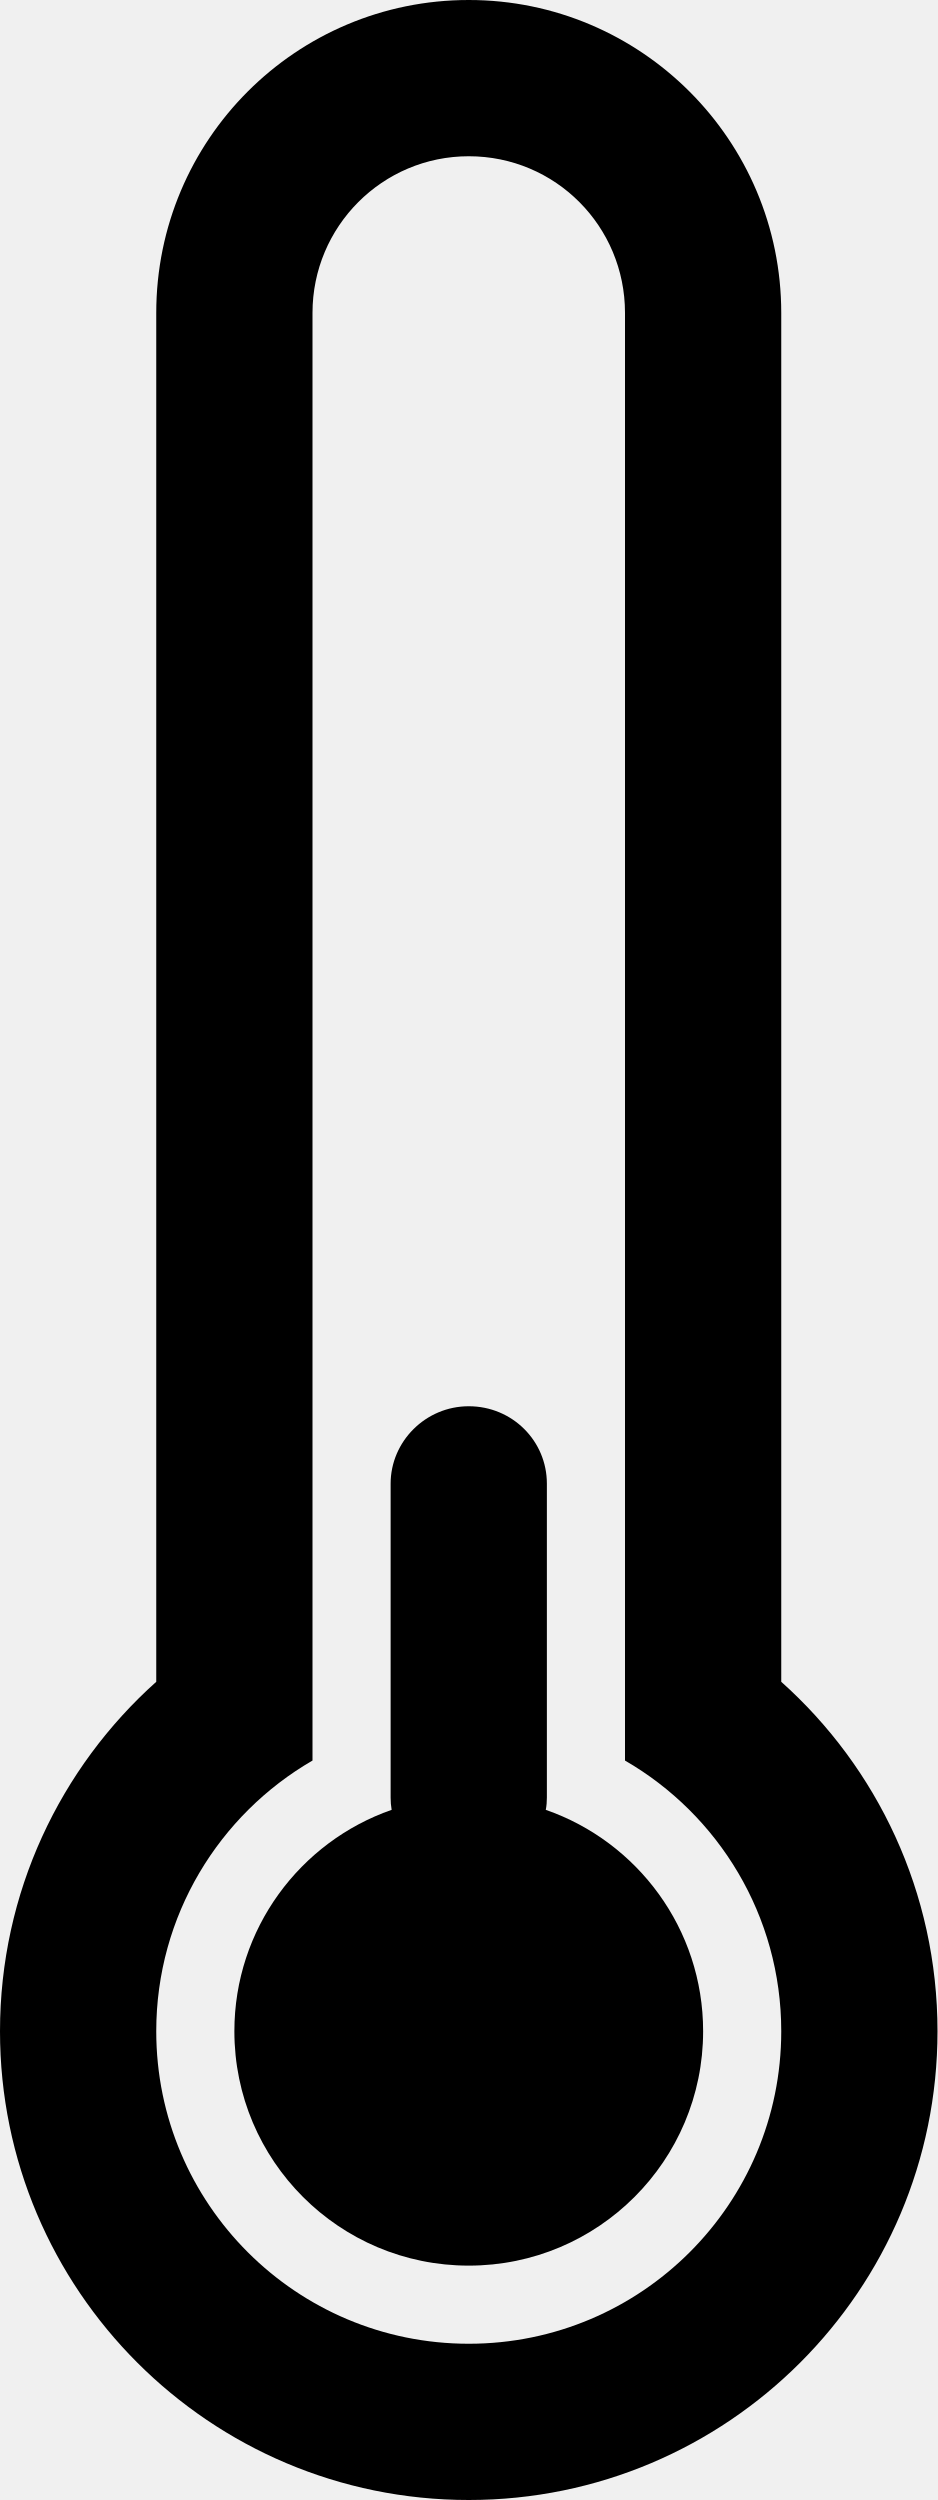
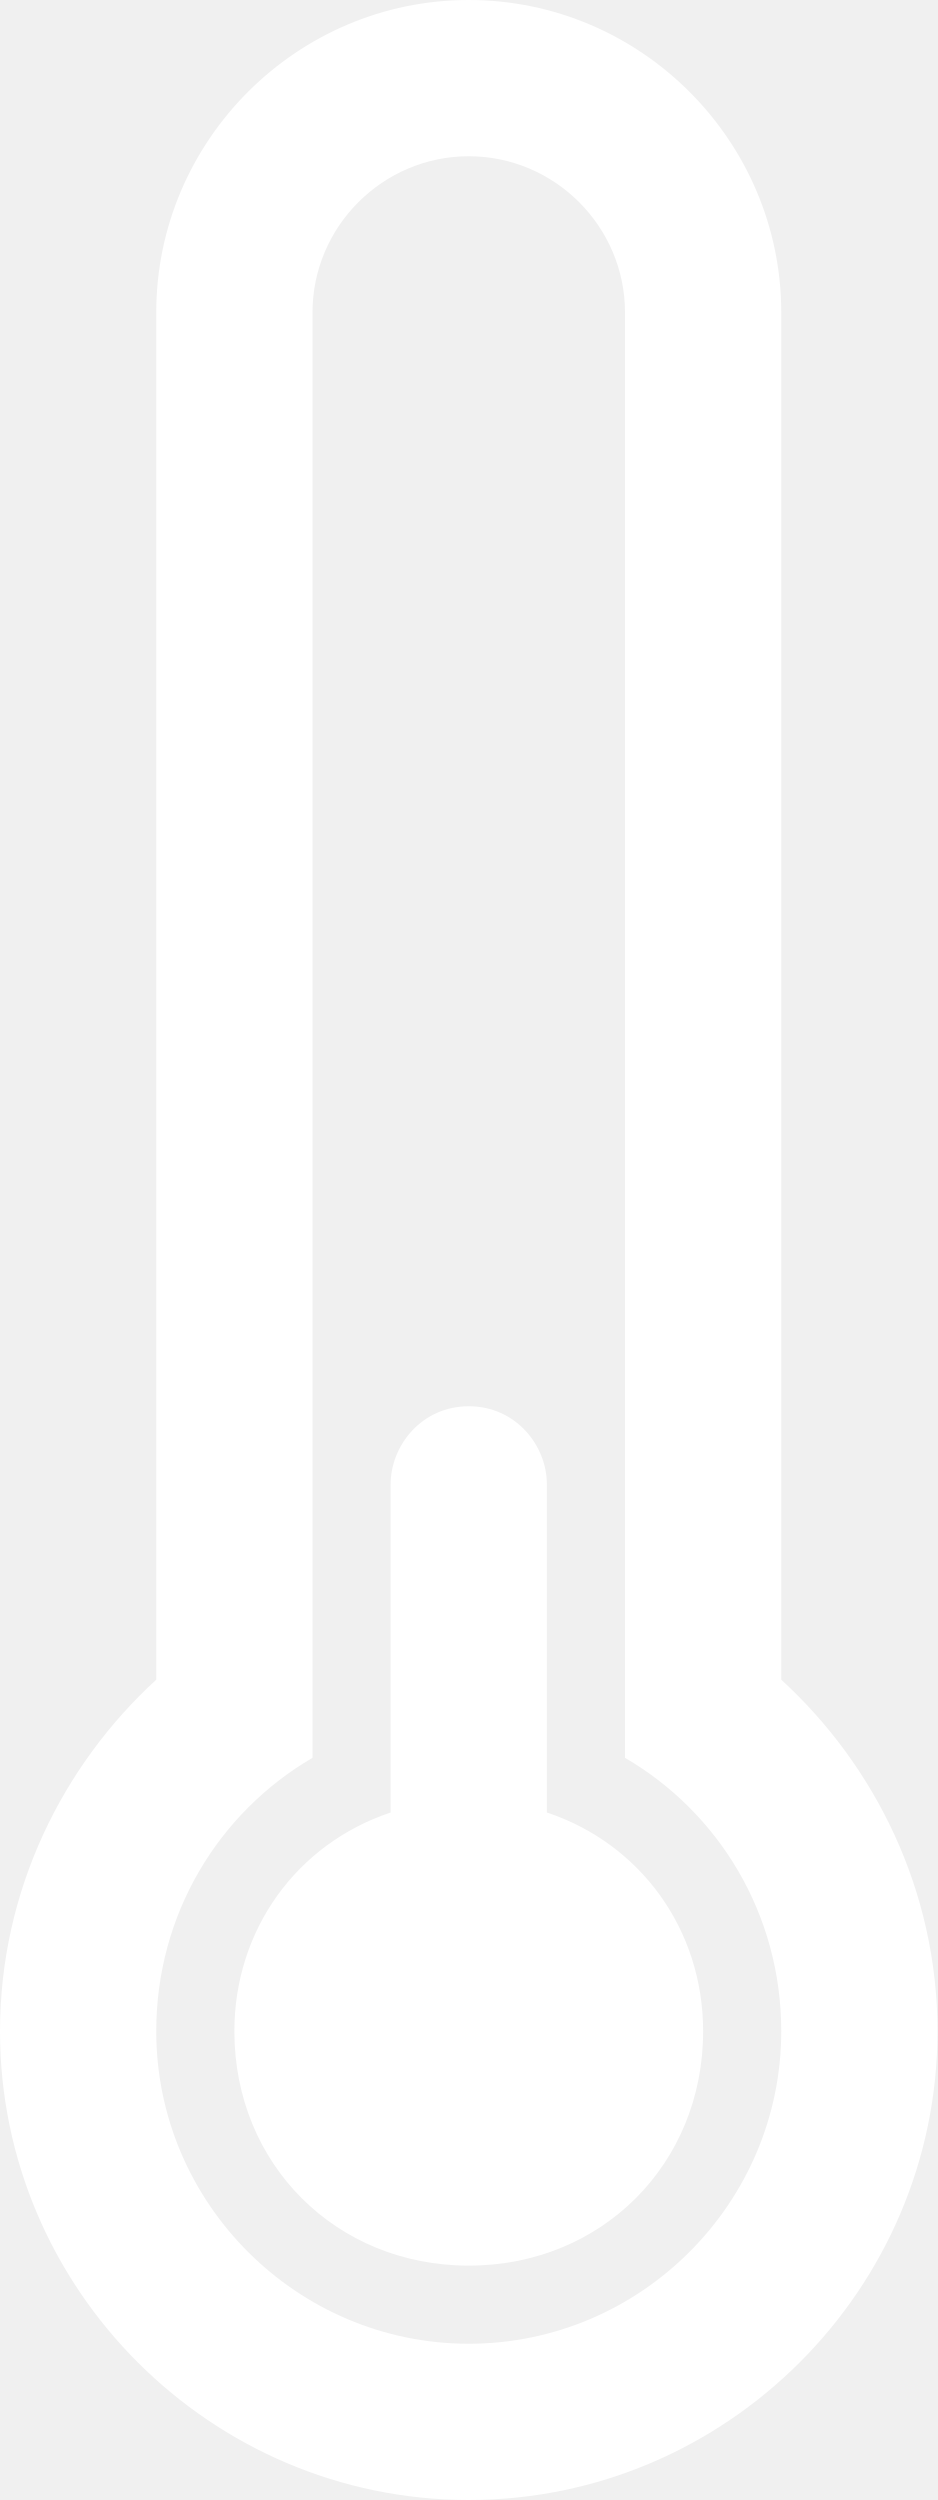
- <svg xmlns="http://www.w3.org/2000/svg" version="1.1" id="Capa_1" x="0px" y="0px" width="12px" height="32px" viewBox="0 0 12 32" enable-background="new 0 0 12 32" xml:space="preserve">
+ <svg xmlns="http://www.w3.org/2000/svg" version="1.1" id="Capa_1" x="0px" y="0px" viewBox="0 0 12 32" enable-background="new 0 0 12 32" xml:space="preserve">
  <g>
-     <path d="M10,21.527V4.006C10,1.793,8.205,0,6,0C3.791,0,2,1.787,2,4.006v17.521C0.772,22.626,0,24.223,0,26c0,3.312,2.687,6,6,6   c3.312,0,6-2.688,6-6C12,24.223,11.229,22.626,10,21.527z M6,30c-2.209,0-4-1.791-4-4c0-1.48,0.805-2.773,2-3.465V4.005   C4,2.897,4.896,2,6,2c1.111,0,2,0.897,2,2.005v18.53c1.195,0.691,2,1.984,2,3.465C10,28.209,8.209,30,6,30z" />
-     <path d="M6.986,23.166C6.996,23.115,7,23.062,7,23.009v-4.018C7,18.443,6.557,18,6,18c-0.553,0-1,0.451-1,0.991v4.018   c0,0.054,0.004,0.106,0.013,0.157C3.841,23.574,3,24.689,3,26c0,1.657,1.343,3,3,3s3-1.343,3-3C9,24.689,8.159,23.574,6.986,23.166   z" />
+     <path fill="#FFFFFF" d="M10,21.5V4c0-2.2-1.8-4-4-4C3.8,0,2,1.8,2,4v17.5c-1.2,1.1-2,2.7-2,4.5c0,3.3,2.7,6,6,6c3.3,0,6-2.7,6-6   C12,24.2,11.2,22.6,10,21.5z M6,30c-2.2,0-4-1.8-4-4c0-1.5,0.8-2.8,2-3.5V4c0-1.1,0.9-2,2-2c1.1,0,2,0.9,2,2v18.5   c1.2,0.7,2,2,2,3.5C10,28.2,8.2,30,6,30z" />
+     <path fill="#FFFFFF" d="M7,23.2c0-0.1,0-0.1,0-0.2v-4c0-0.5-0.4-1-1-1c-0.6,0-1,0.5-1,1v4c0,0.1,0,0.1,0,0.2c-1.2,0.4-2,1.5-2,2.8   c0,1.7,1.3,3,3,3s3-1.3,3-3C9,24.7,8.2,23.6,7,23.2z" />
  </g>
</svg>
